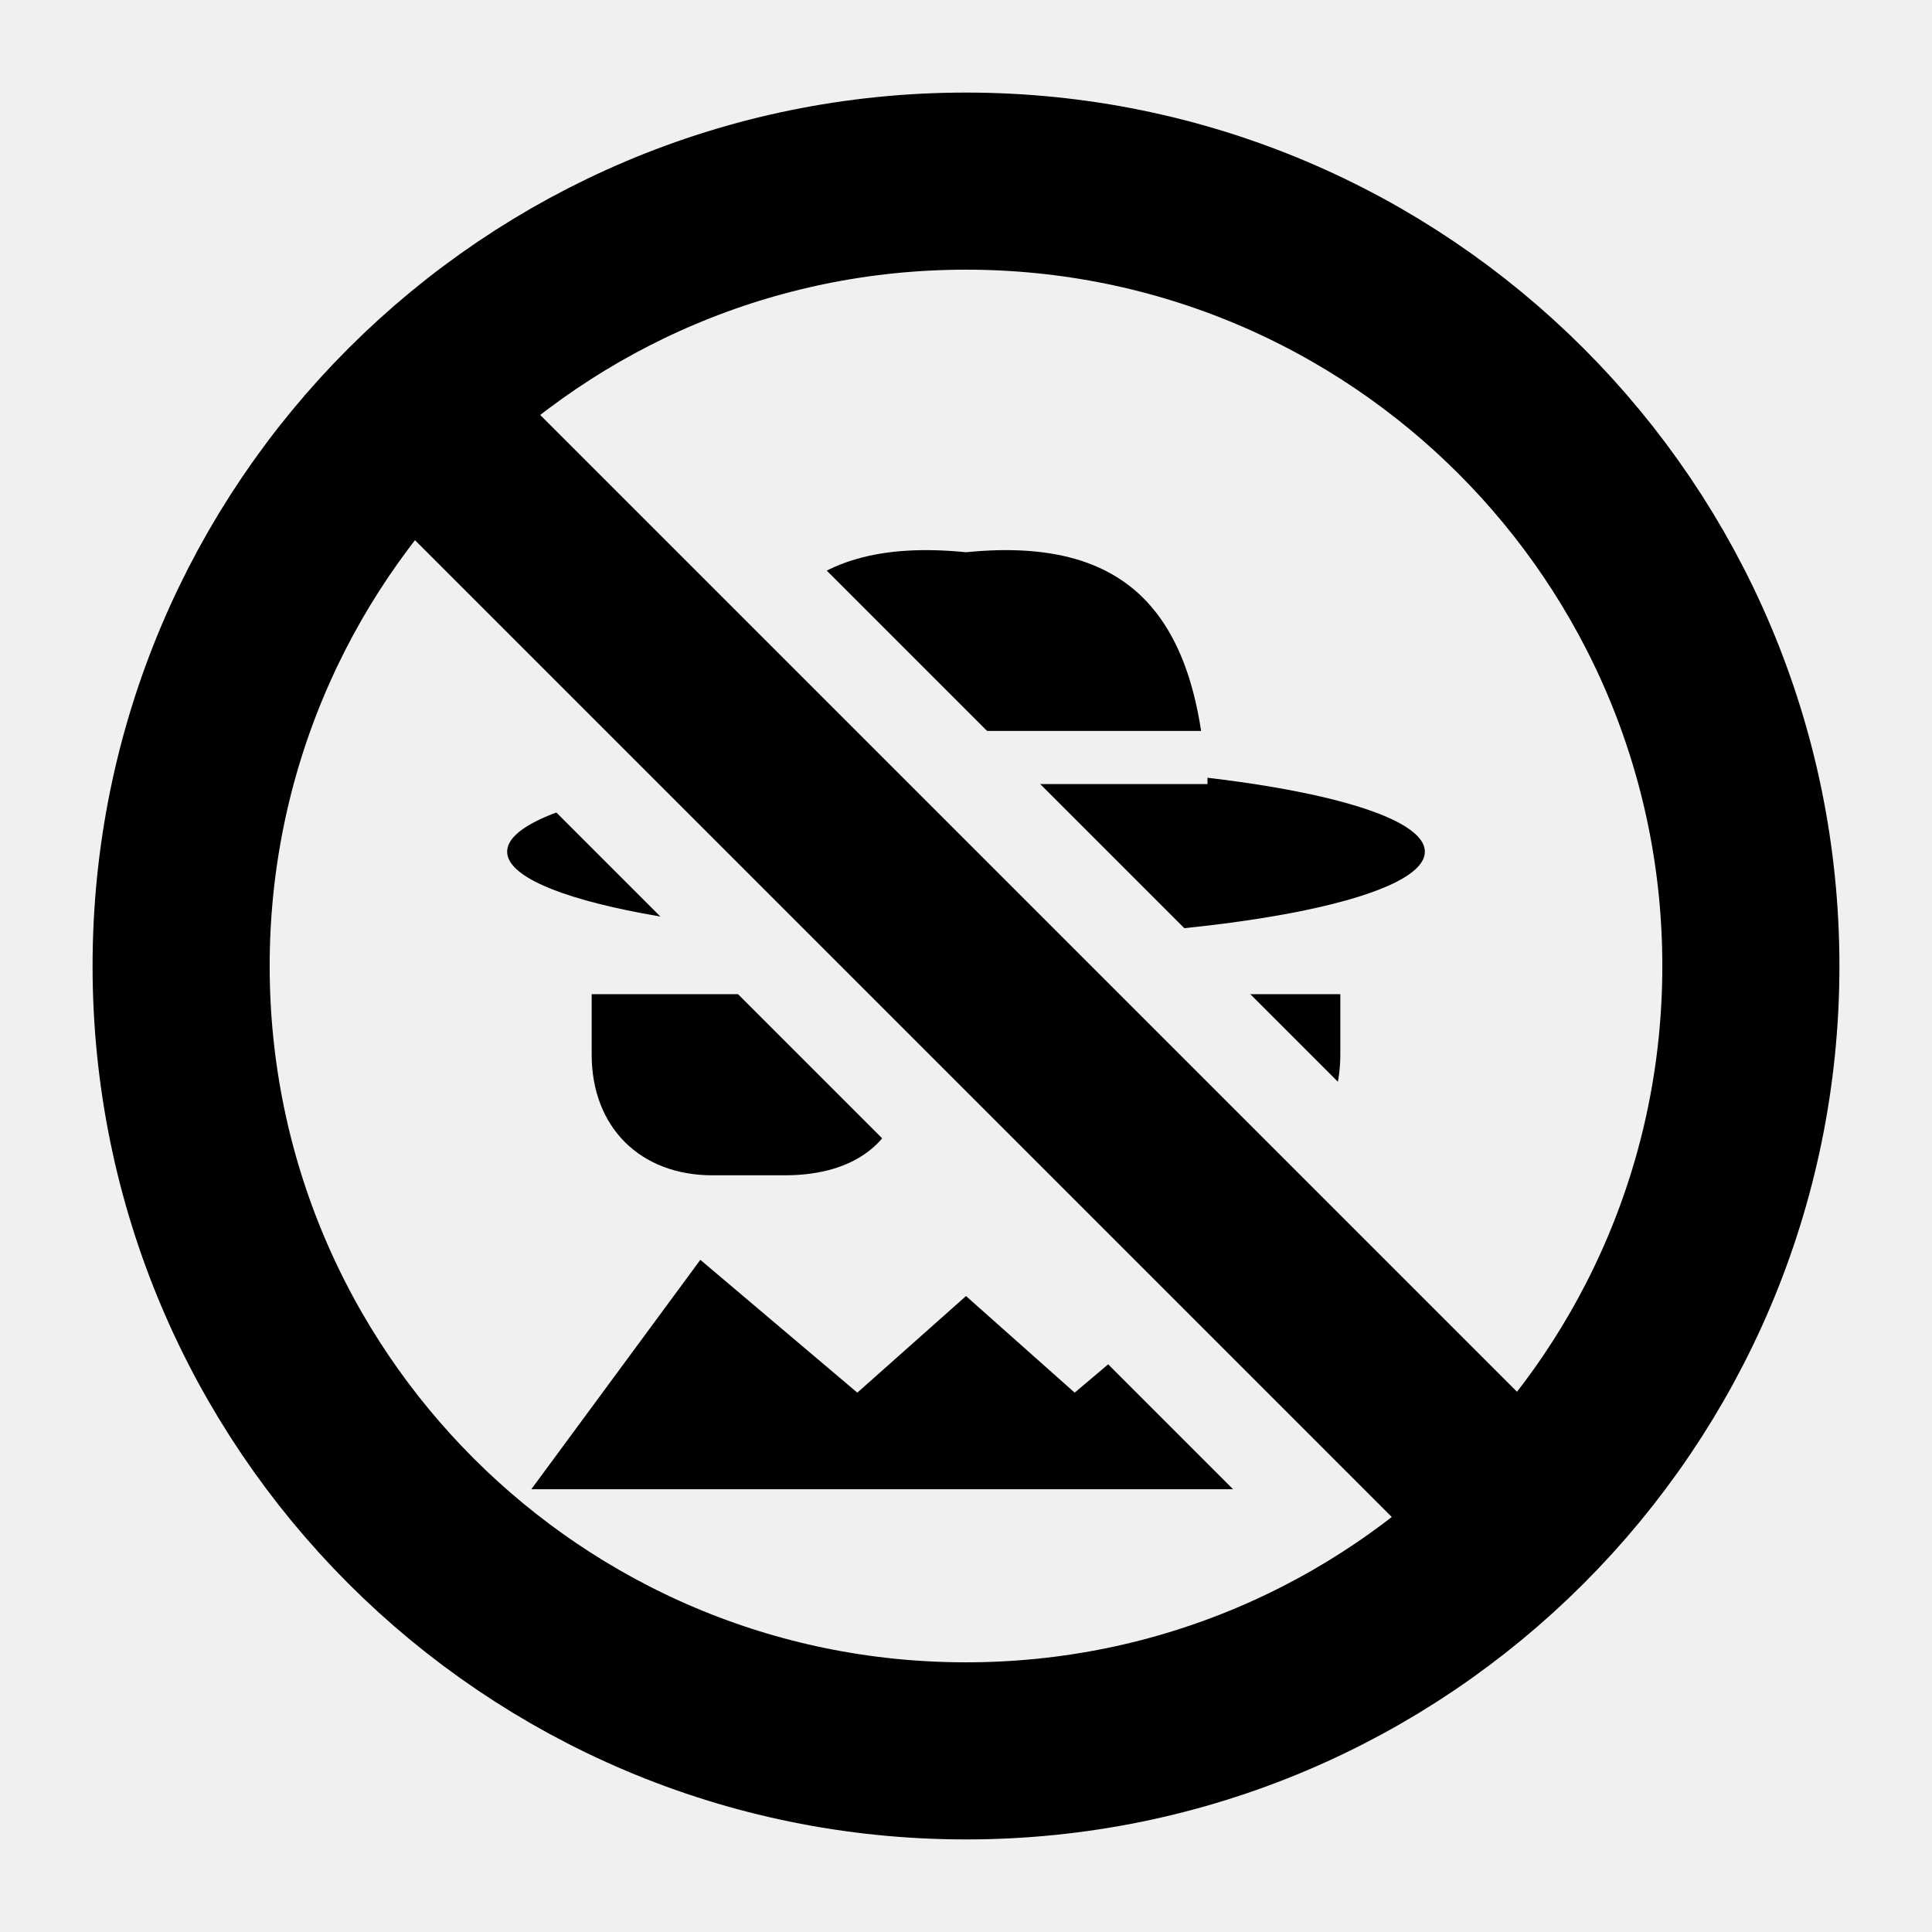
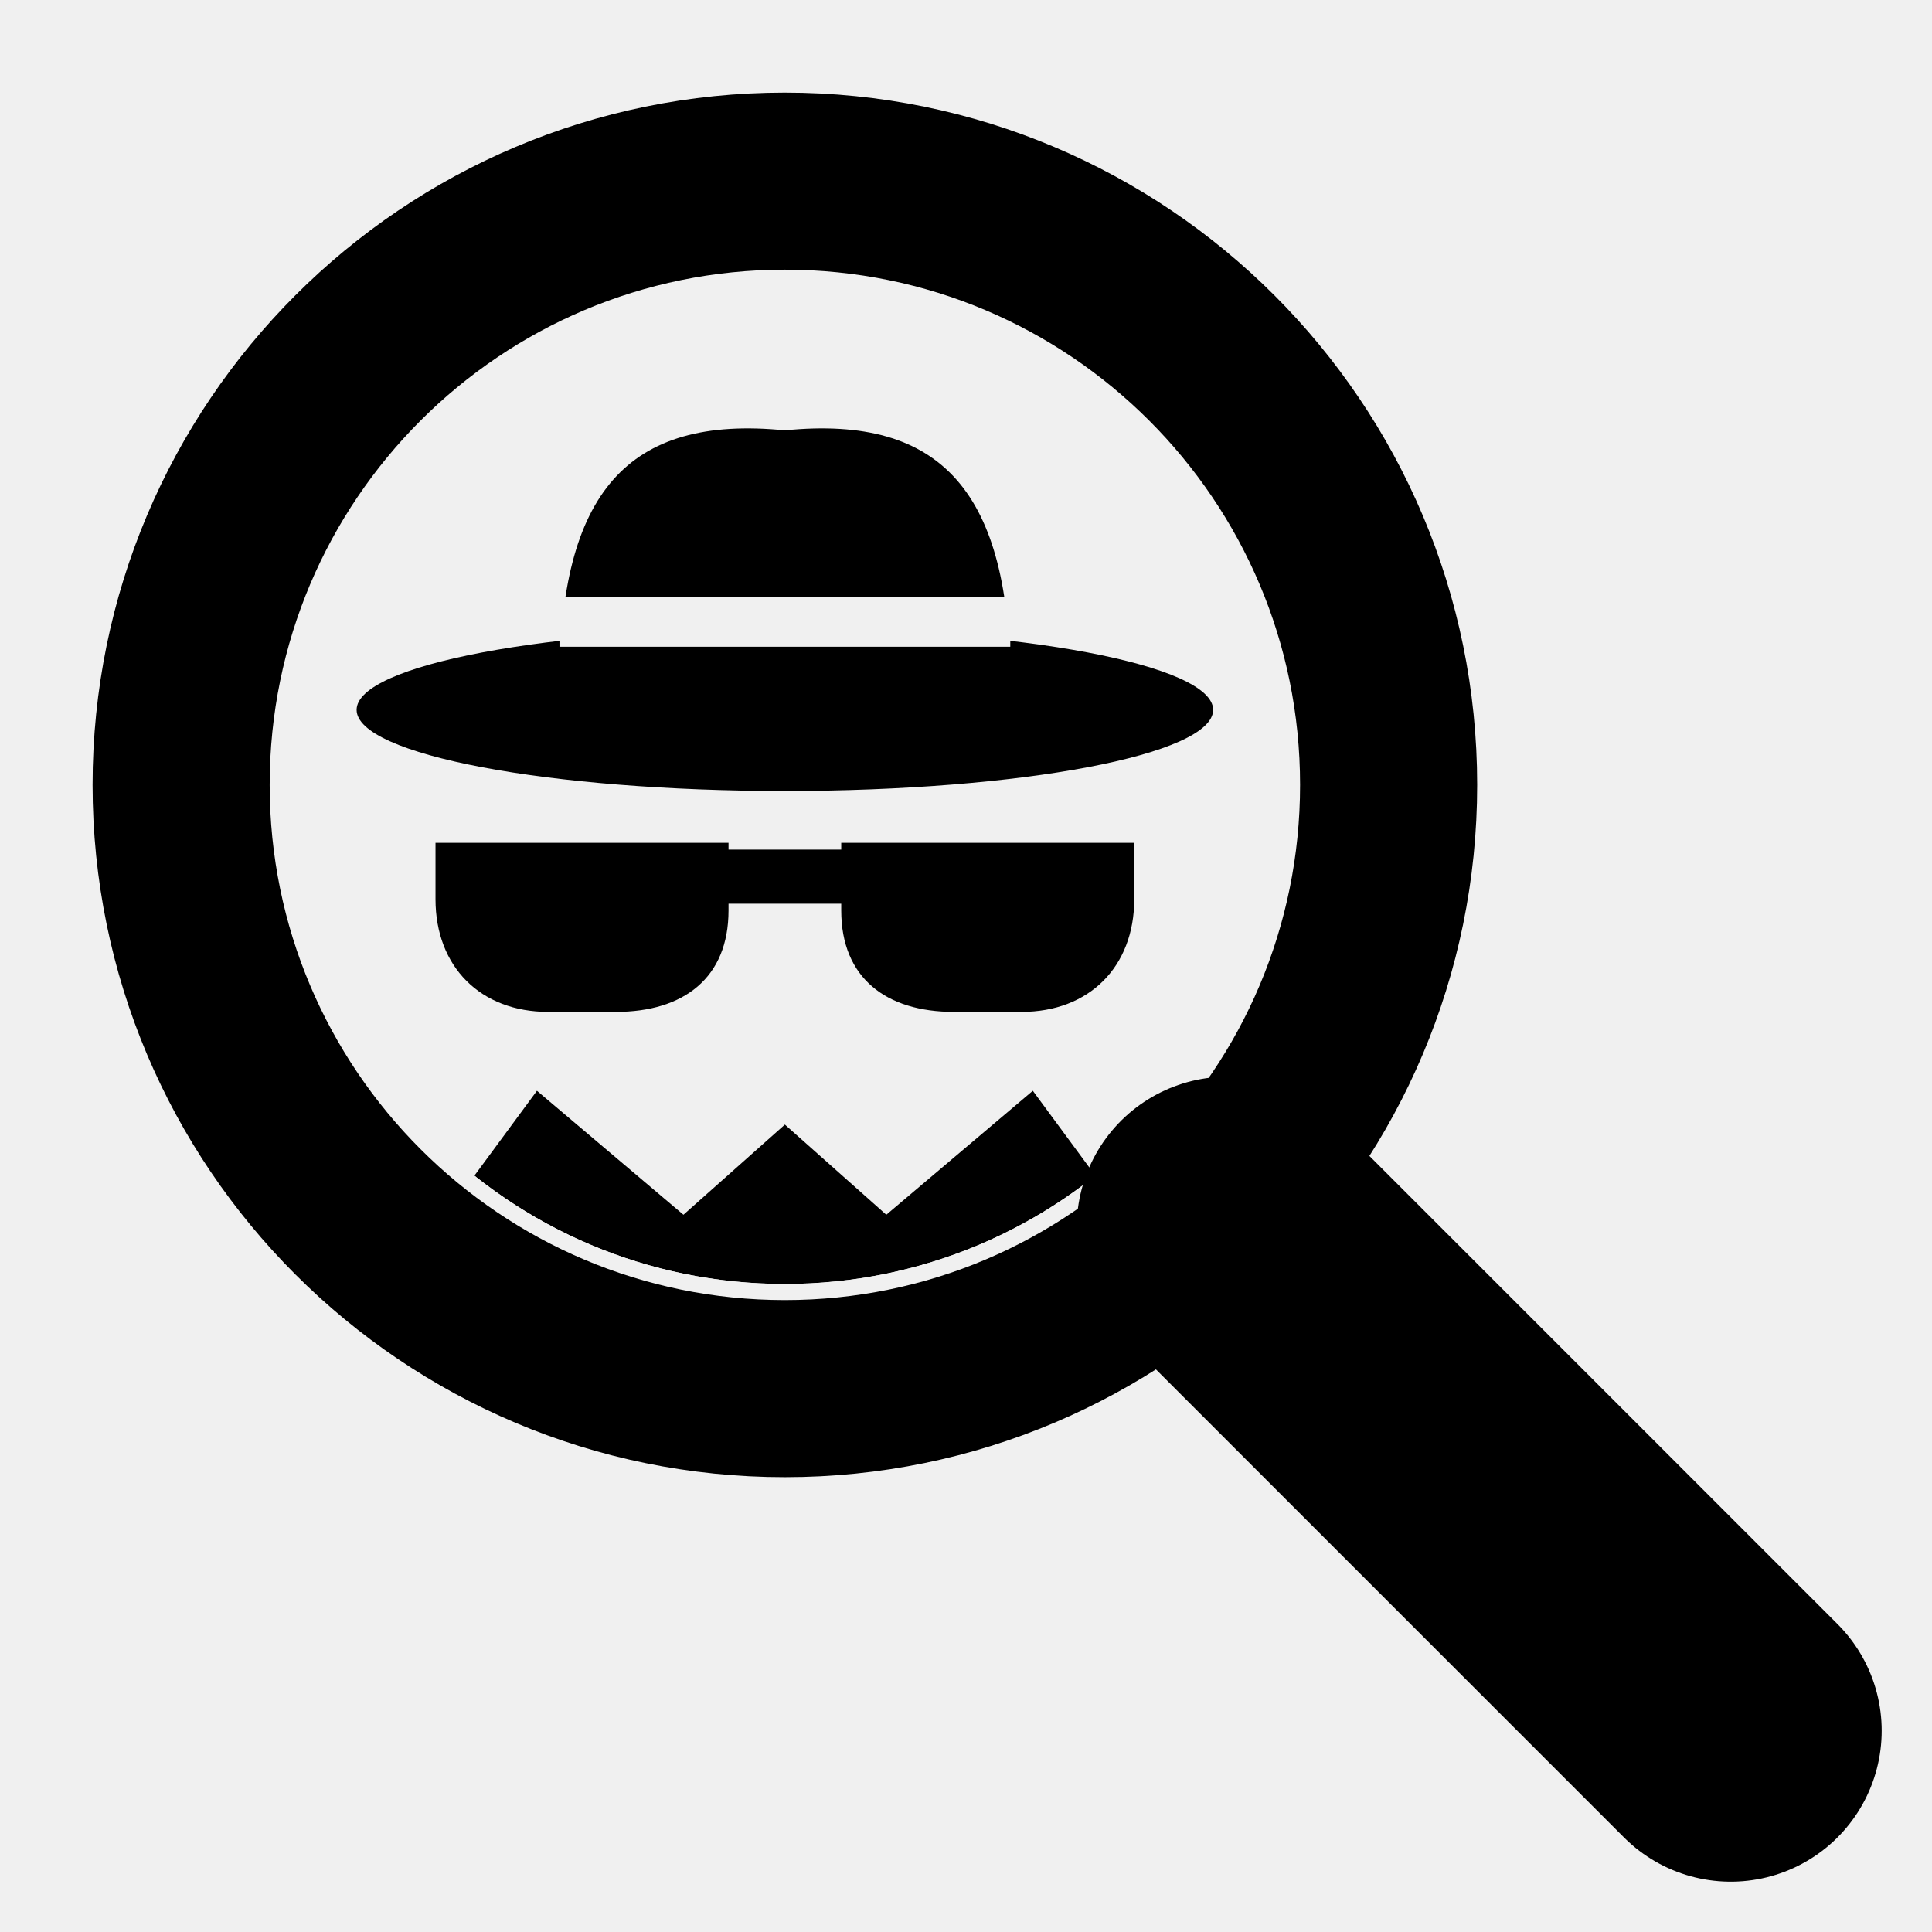
<svg xmlns="http://www.w3.org/2000/svg" viewBox="0 0 48 48" width="48" height="48" fill="currentColor" role="img" aria-label="Hunt foreign spies" data-order-id="counter-intel" data-family="intel">
-   <mask id="oi-counter-intel" maskUnits="userSpaceOnUse" x="0" y="0" width="48" height="48">
-     <rect width="48" height="48" fill="#fff" />
-     <path d="M10 10L38 38" fill="none" stroke="#000" stroke-width="9" stroke-linecap="round" />
-   </mask>
-   <g mask="url(#oi-counter-intel)">
-     <g transform="translate(24 25) scale(0.6) translate(-24 -26)">
+   <clipPath id="oi-counter-intel-c">
+     <circle cx="19.5" cy="19.5" r="12.4" />
+   </clipPath>
+   <g clip-path="url(#oi-counter-intel-c)">
+     <g transform="translate(19.5 21.5) scale(0.56) translate(-24 -26.5)">
      <mask id="oi-counter-intel-s" maskUnits="userSpaceOnUse" x="0" y="0" width="48" height="48">
        <rect width="48" height="48" fill="#fff" />
        <rect x="14" y="14.6" width="20" height="2.2" rx="0" fill="#000" />
      </mask>
      <g mask="url(#oi-counter-intel-s)">
        <path d="M14 18.5C14 10 17 6.5 24 7.2C31 6.5 34 10 34 18.5Z" />
        <ellipse cx="24" cy="19.6" rx="19" ry="3.6" />
        <path d="M8.5 25.5H21.5V28.5C21.5 31.5 19.5 33 16.5 33H13.5C10.5 33 8.5 31 8.5 28Z" />
        <path d="M39.5 25.5H26.5V28.5C26.5 31.5 28.5 33 31.5 33H34.5C37.5 33 39.5 31 39.5 28Z" />
        <path d="M21 27H27" fill="none" stroke="currentColor" stroke-width="2.4" stroke-linecap="round" stroke-linejoin="round" />
        <path d="M6 46L13 36.5L19.5 42L24 38L28.5 42L35 36.5L42 46Z" />
      </g>
    </g>
  </g>
-   <circle cx="24" cy="24" r="19.5" fill="none" stroke="currentColor" stroke-width="4.4" />
-   <path d="M10.4 10.4L37.6 37.6" fill="none" stroke="currentColor" stroke-width="4.4" stroke-linecap="round" stroke-linejoin="round" />
+   <circle cx="19.5" cy="19.5" r="15" fill="none" stroke="currentColor" stroke-width="4.4" />
+   <path d="M30.5 30.5L43 43" fill="none" stroke="currentColor" stroke-width="7.5" stroke-linecap="round" stroke-linejoin="round" />
</svg>
